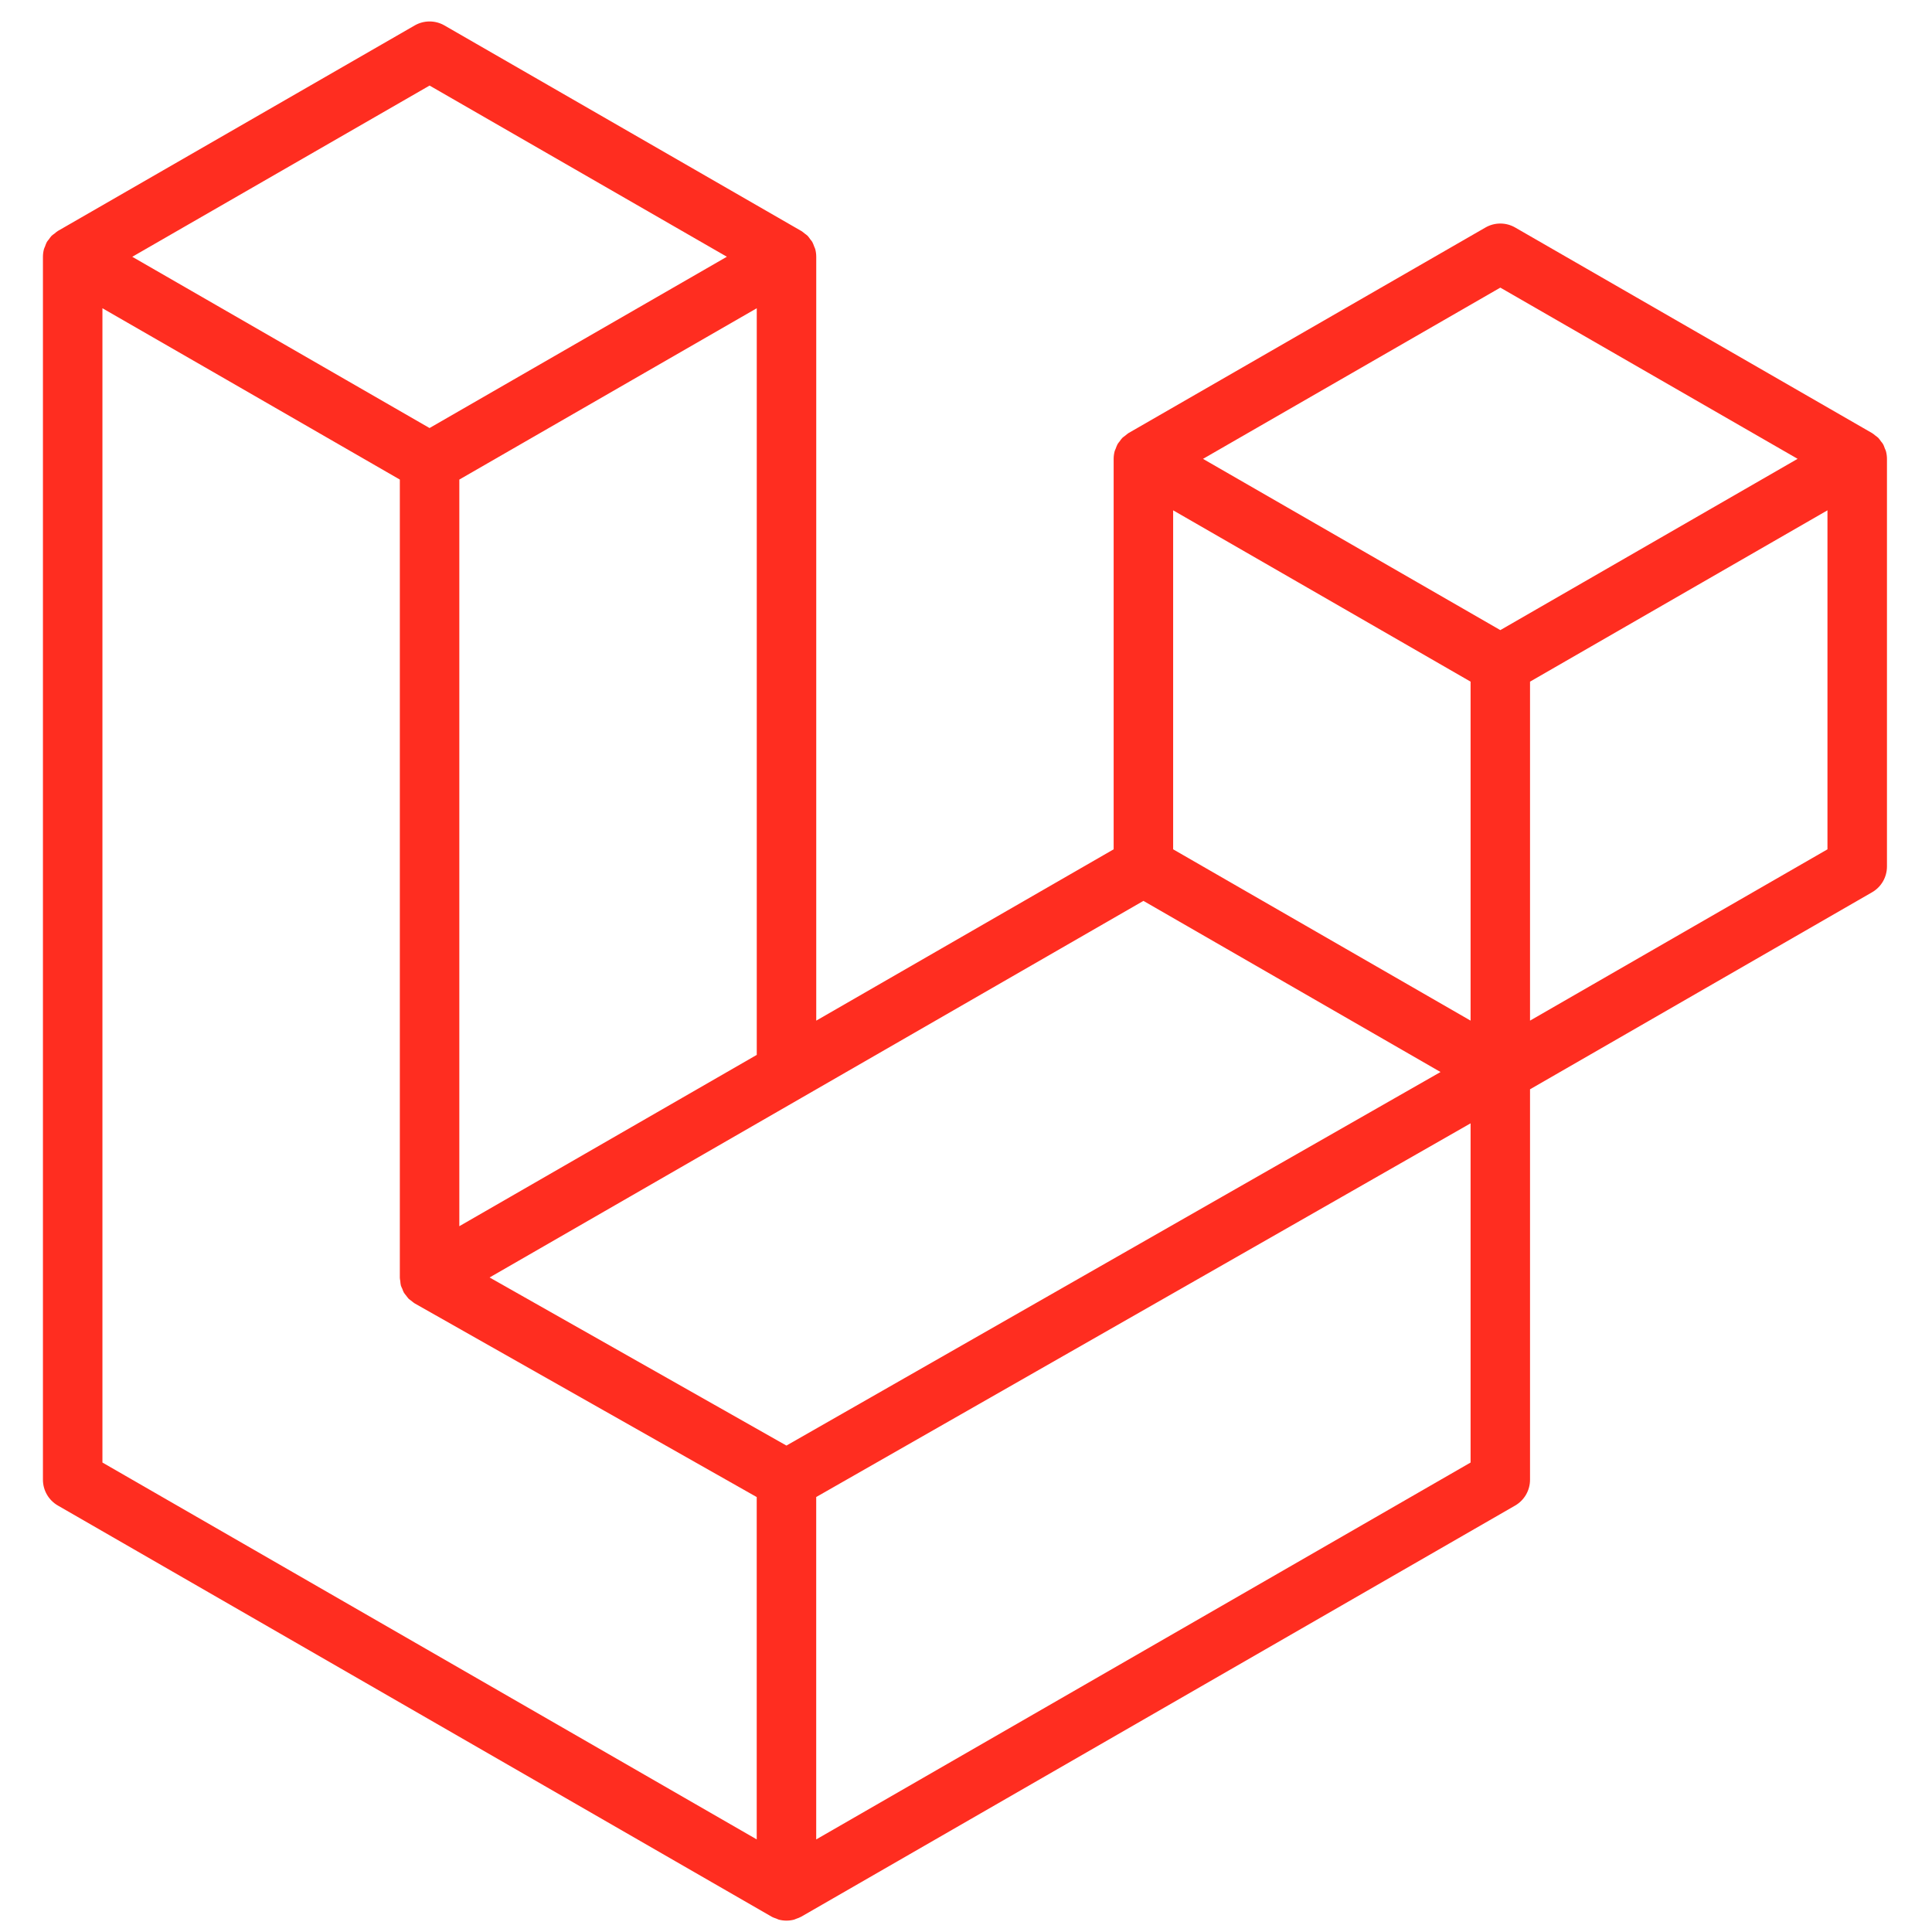
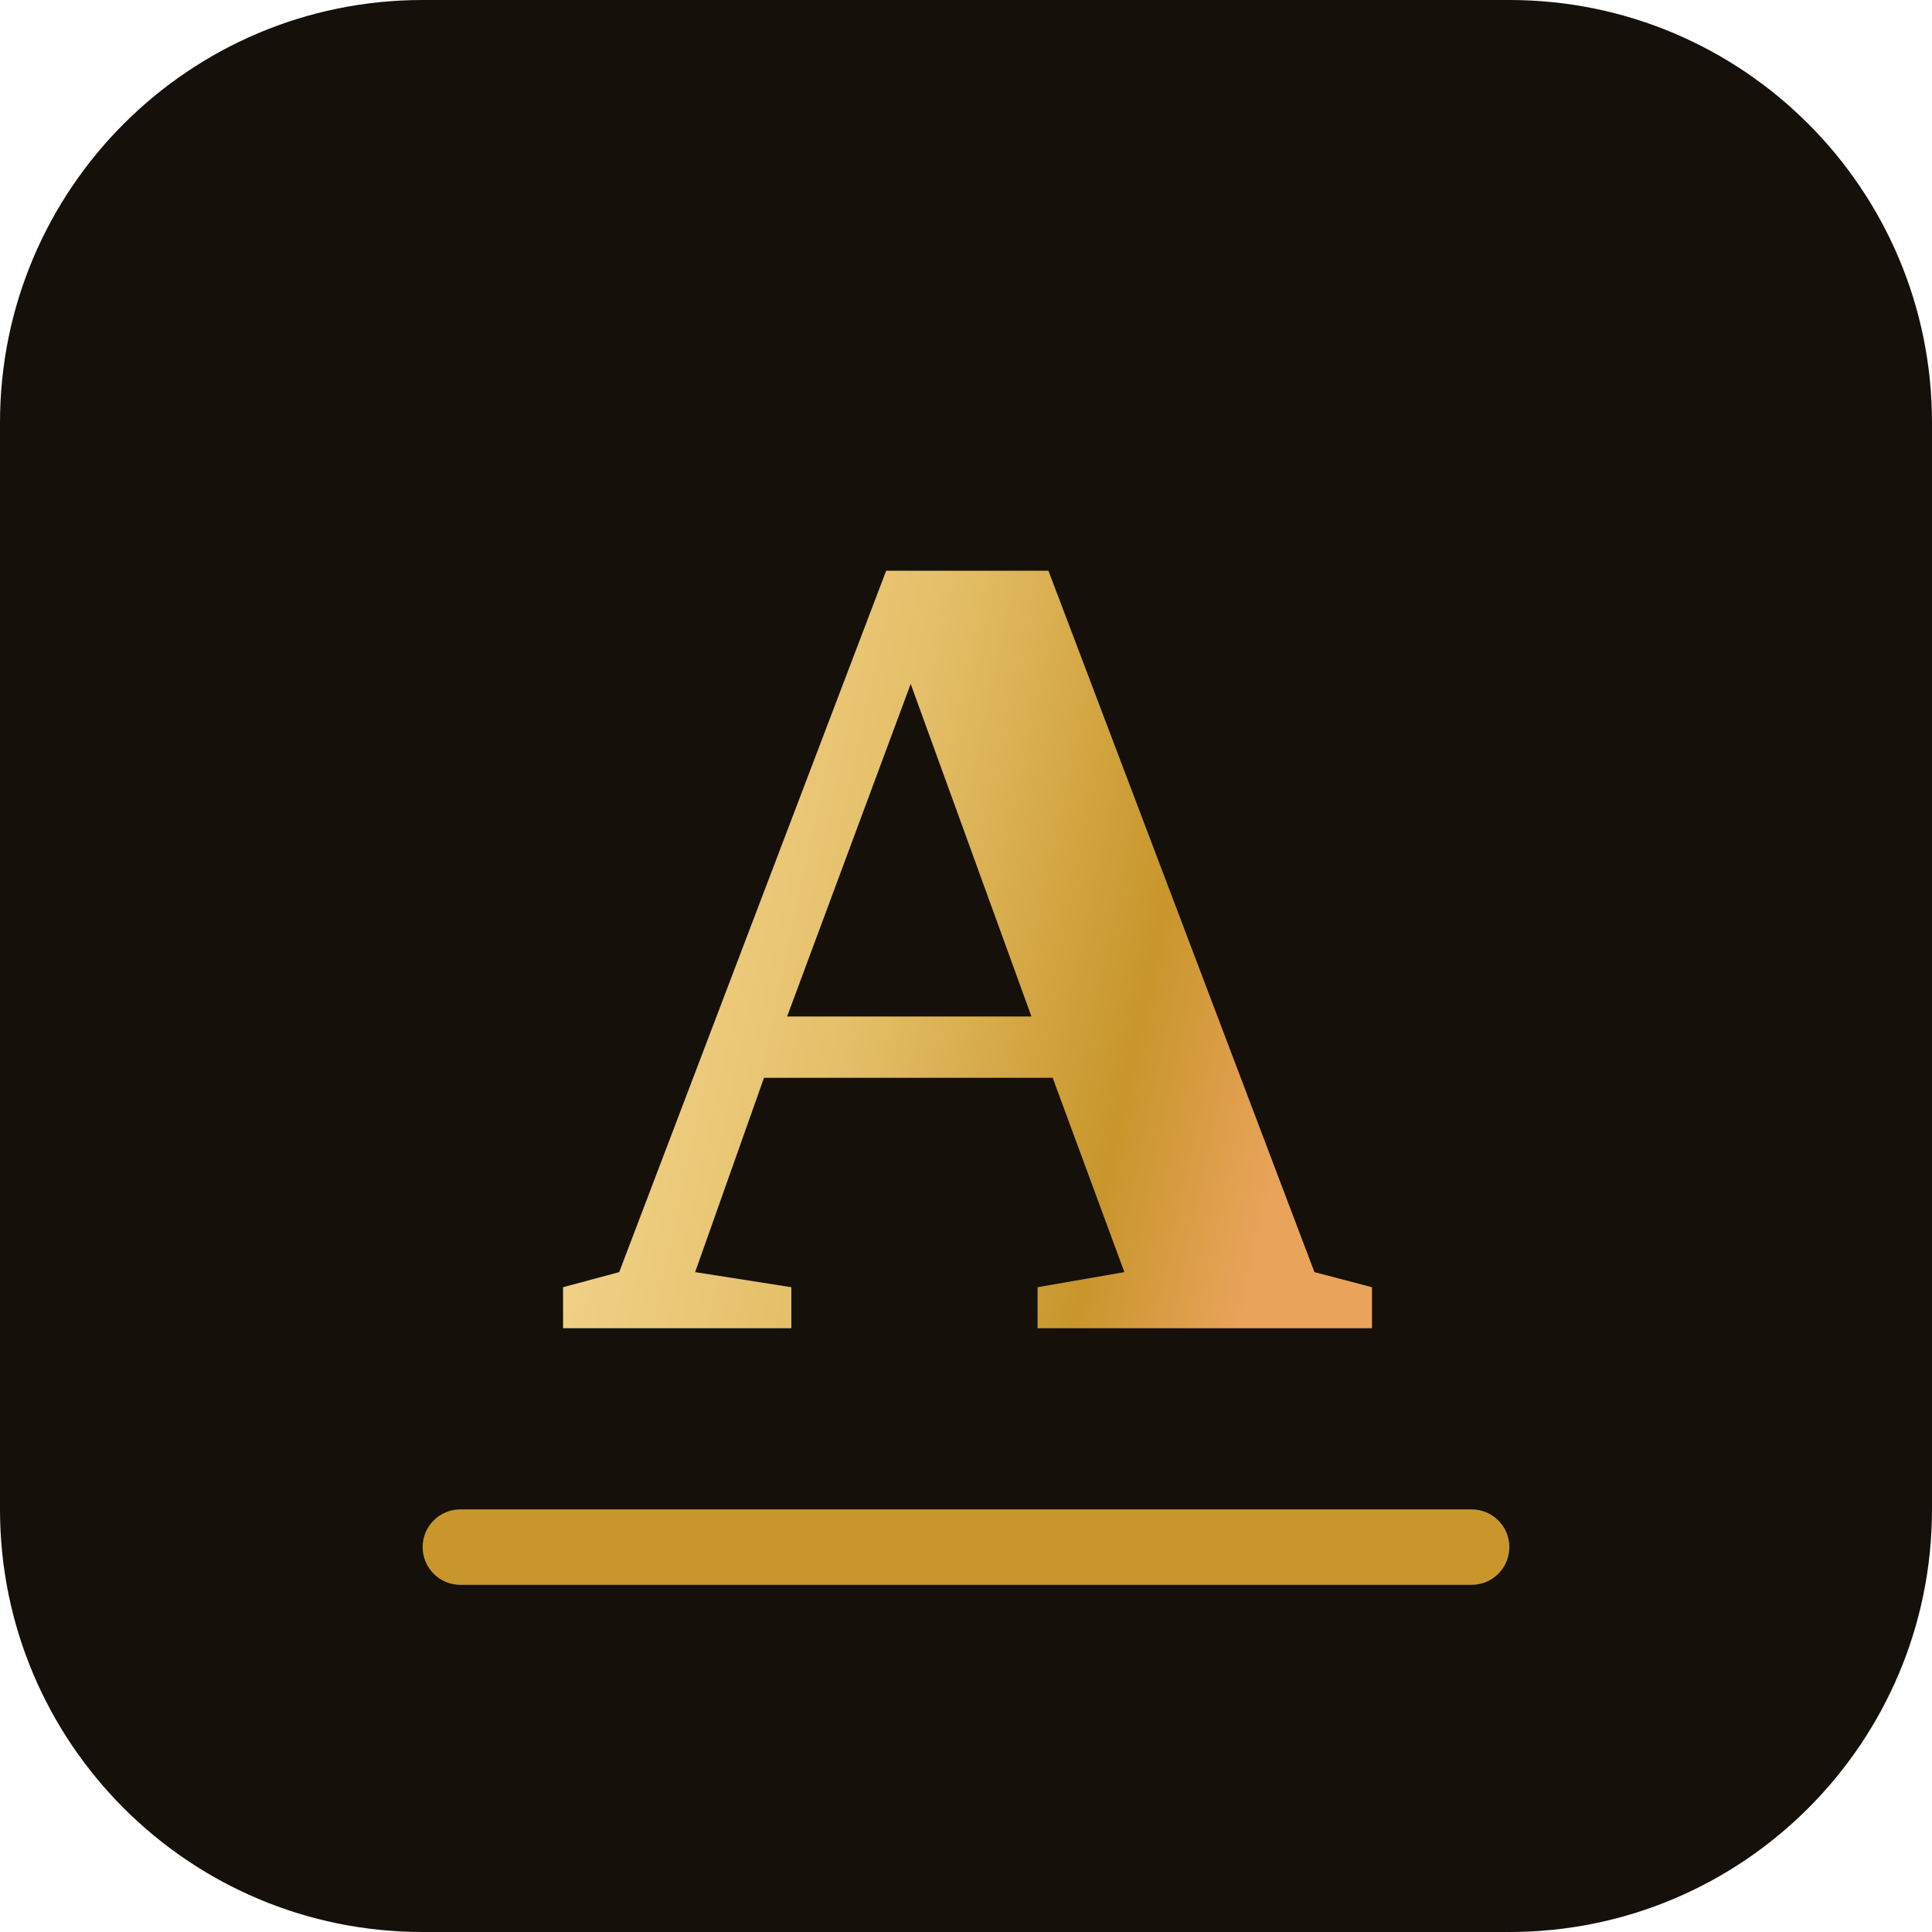
- <svg xmlns="http://www.w3.org/2000/svg" width="166" height="166" viewBox="0 0 166 166" fill="none">
-   <path fill-rule="evenodd" clip-rule="evenodd" d="M162.041 38.759C162.099 38.977 162.129 39.201 162.13 39.426V74.452C162.13 74.902 162.011 75.344 161.786 75.733C161.561 76.122 161.237 76.444 160.847 76.668L131.462 93.594V127.141C131.462 128.054 130.977 128.897 130.186 129.357L68.847 164.683C68.707 164.763 68.554 164.814 68.401 164.868C68.343 164.887 68.289 164.922 68.228 164.938C67.8 165.051 67.349 165.051 66.92 164.938C66.85 164.919 66.786 164.881 66.719 164.855C66.579 164.804 66.432 164.76 66.298 164.683L4.972 129.357C4.583 129.133 4.259 128.81 4.034 128.421C3.808 128.032 3.69 127.591 3.689 127.141L3.689 22.063C3.689 21.834 3.721 21.61 3.779 21.393C3.798 21.32 3.843 21.253 3.868 21.179C3.916 21.045 3.961 20.908 4.031 20.783C4.079 20.7 4.149 20.633 4.206 20.557C4.28 20.454 4.347 20.349 4.433 20.26C4.506 20.186 4.602 20.132 4.685 20.068C4.778 19.992 4.861 19.909 4.966 19.848L35.633 2.185C36.022 1.961 36.462 1.844 36.91 1.844C37.358 1.844 37.798 1.961 38.186 2.185L68.851 19.848H68.857C68.959 19.912 69.045 19.992 69.138 20.065C69.221 20.129 69.313 20.186 69.387 20.257C69.476 20.349 69.54 20.454 69.616 20.557C69.671 20.633 69.744 20.7 69.789 20.783C69.862 20.911 69.904 21.045 69.955 21.179C69.98 21.253 70.025 21.32 70.044 21.396C70.103 21.614 70.133 21.838 70.133 22.063V87.694L95.686 72.974V39.423C95.686 39.2 95.718 38.973 95.775 38.759C95.798 38.683 95.839 38.615 95.865 38.542C95.916 38.408 95.96 38.271 96.031 38.146C96.079 38.063 96.149 37.996 96.203 37.92C96.279 37.818 96.343 37.712 96.433 37.623C96.506 37.549 96.599 37.495 96.681 37.431C96.777 37.355 96.86 37.272 96.962 37.211L127.633 19.548C128.021 19.324 128.461 19.206 128.91 19.206C129.358 19.206 129.798 19.324 130.186 19.548L160.85 37.211C160.959 37.275 161.042 37.355 161.137 37.428C161.217 37.492 161.31 37.549 161.383 37.62C161.473 37.712 161.536 37.818 161.613 37.92C161.67 37.996 161.741 38.063 161.785 38.146C161.859 38.271 161.9 38.408 161.951 38.542C161.98 38.615 162.021 38.683 162.041 38.759ZM157.018 72.974V43.848L146.287 50.028L131.462 58.568V87.694L157.021 72.974H157.018ZM126.354 125.663V96.518L111.771 104.85L70.13 128.626V158.046L126.354 125.663ZM8.801 26.485V125.663L65.018 158.043V128.629L35.649 112L35.64 111.994L35.627 111.988C35.528 111.93 35.445 111.847 35.353 111.777C35.273 111.713 35.18 111.662 35.11 111.592L35.104 111.582C35.021 111.502 34.963 111.403 34.893 111.314C34.829 111.228 34.753 111.154 34.702 111.065L34.699 111.055C34.641 110.96 34.606 110.845 34.565 110.736C34.523 110.64 34.469 110.551 34.443 110.449C34.411 110.328 34.405 110.197 34.392 110.072C34.379 109.976 34.354 109.881 34.354 109.785V109.778V41.205L19.532 32.662L8.801 26.485ZM36.913 7.35L11.364 22.063L36.907 36.777L62.453 22.06L36.907 7.35H36.913ZM50.2 99.174L65.022 90.637V26.485L54.291 32.665L39.466 41.205V105.357L50.2 99.174ZM128.91 24.713L103.363 39.426L128.91 54.14L154.453 39.423L128.91 24.713ZM126.354 58.568L111.529 50.028L100.798 43.848V72.974L115.619 81.511L126.354 87.694V58.568ZM67.571 124.205L105.042 102.803L123.772 92.109L98.245 77.405L68.854 94.334L42.066 109.762L67.571 124.205Z" fill="#FF2D20" />
+ <svg xmlns="http://www.w3.org/2000/svg" viewBox="0 0 64 64">
+   <defs>
+     <linearGradient id="g" x1="0" y1="0" x2="1" y2="0.2">
+       <stop offset="0" stop-color="#f6dc98" />
+       <stop offset="0.45" stop-color="#e5c06a" />
+       <stop offset="0.8" stop-color="#c8962b" />
+       <stop offset="1" stop-color="#e9a35b" />
+     </linearGradient>
+   </defs>
+   <rect width="64" height="64" rx="14" fill="#15100a" />
+   <text x="32" y="44" text-anchor="middle" font-family="Georgia, 'Times New Roman', serif" font-size="38" font-weight="700" fill="url(#g)">A</text>
+   <rect x="14" y="50" width="36" height="2.5" rx="1.25" fill="#c8962b" />
</svg>
